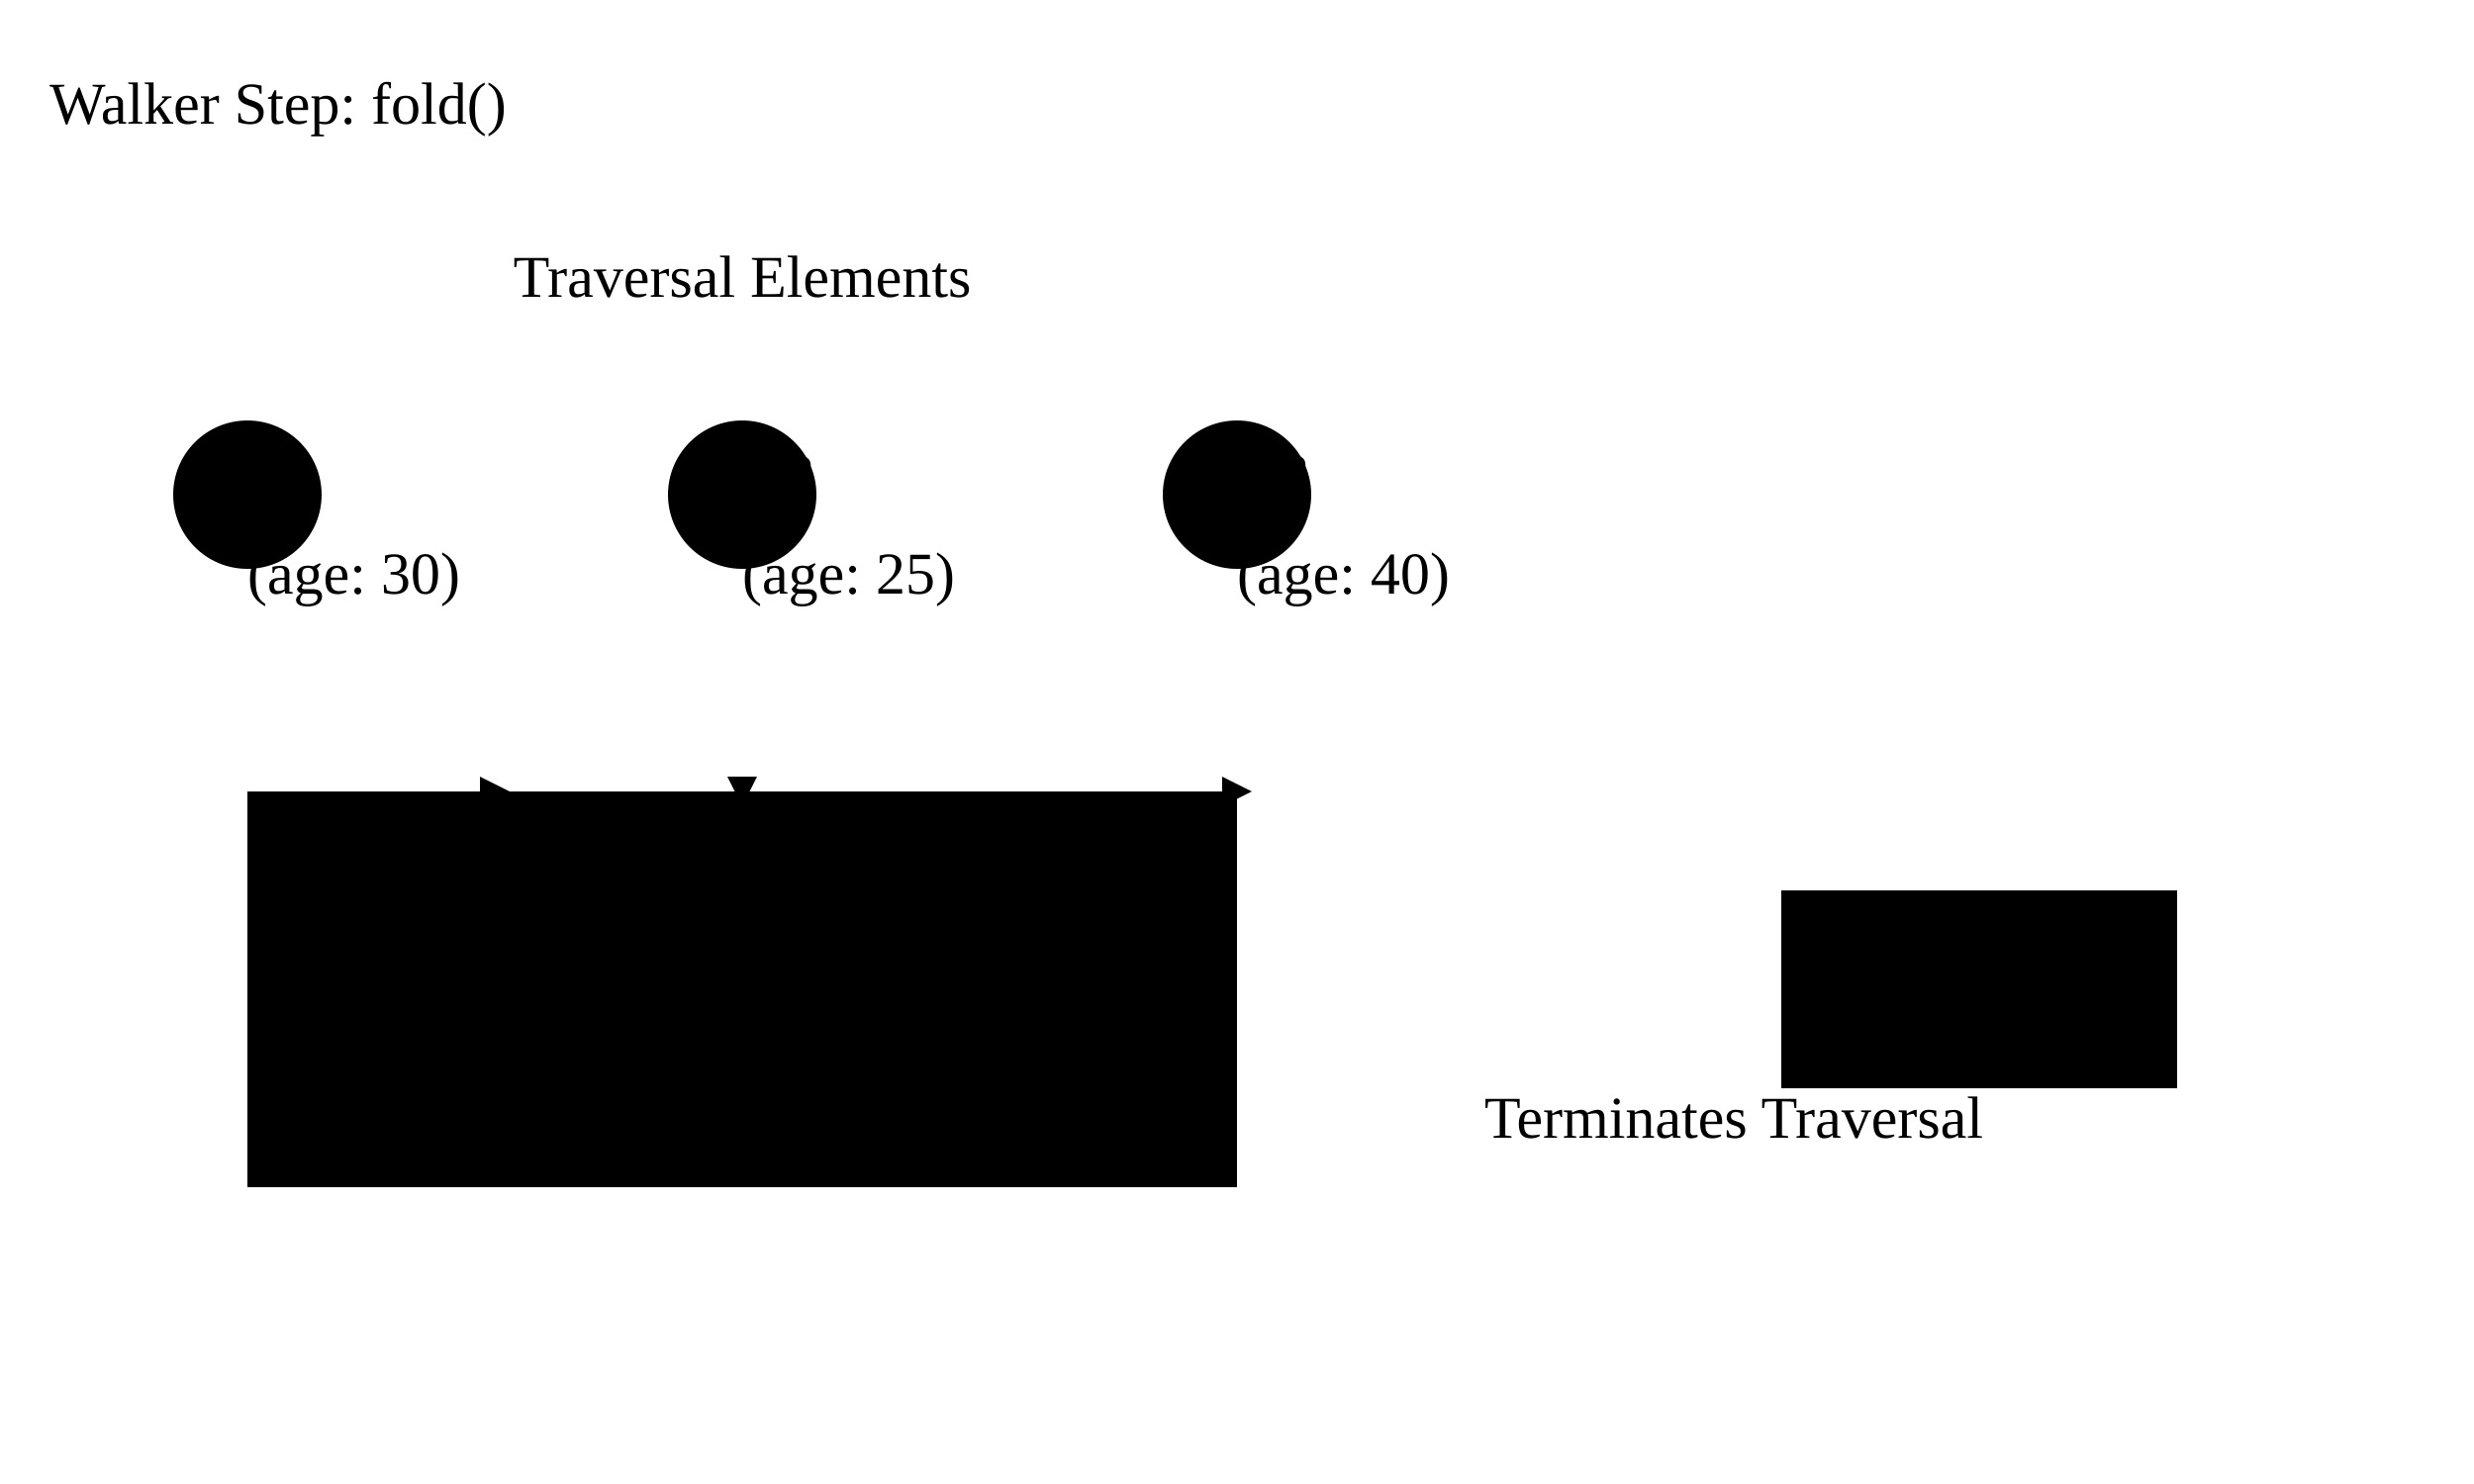
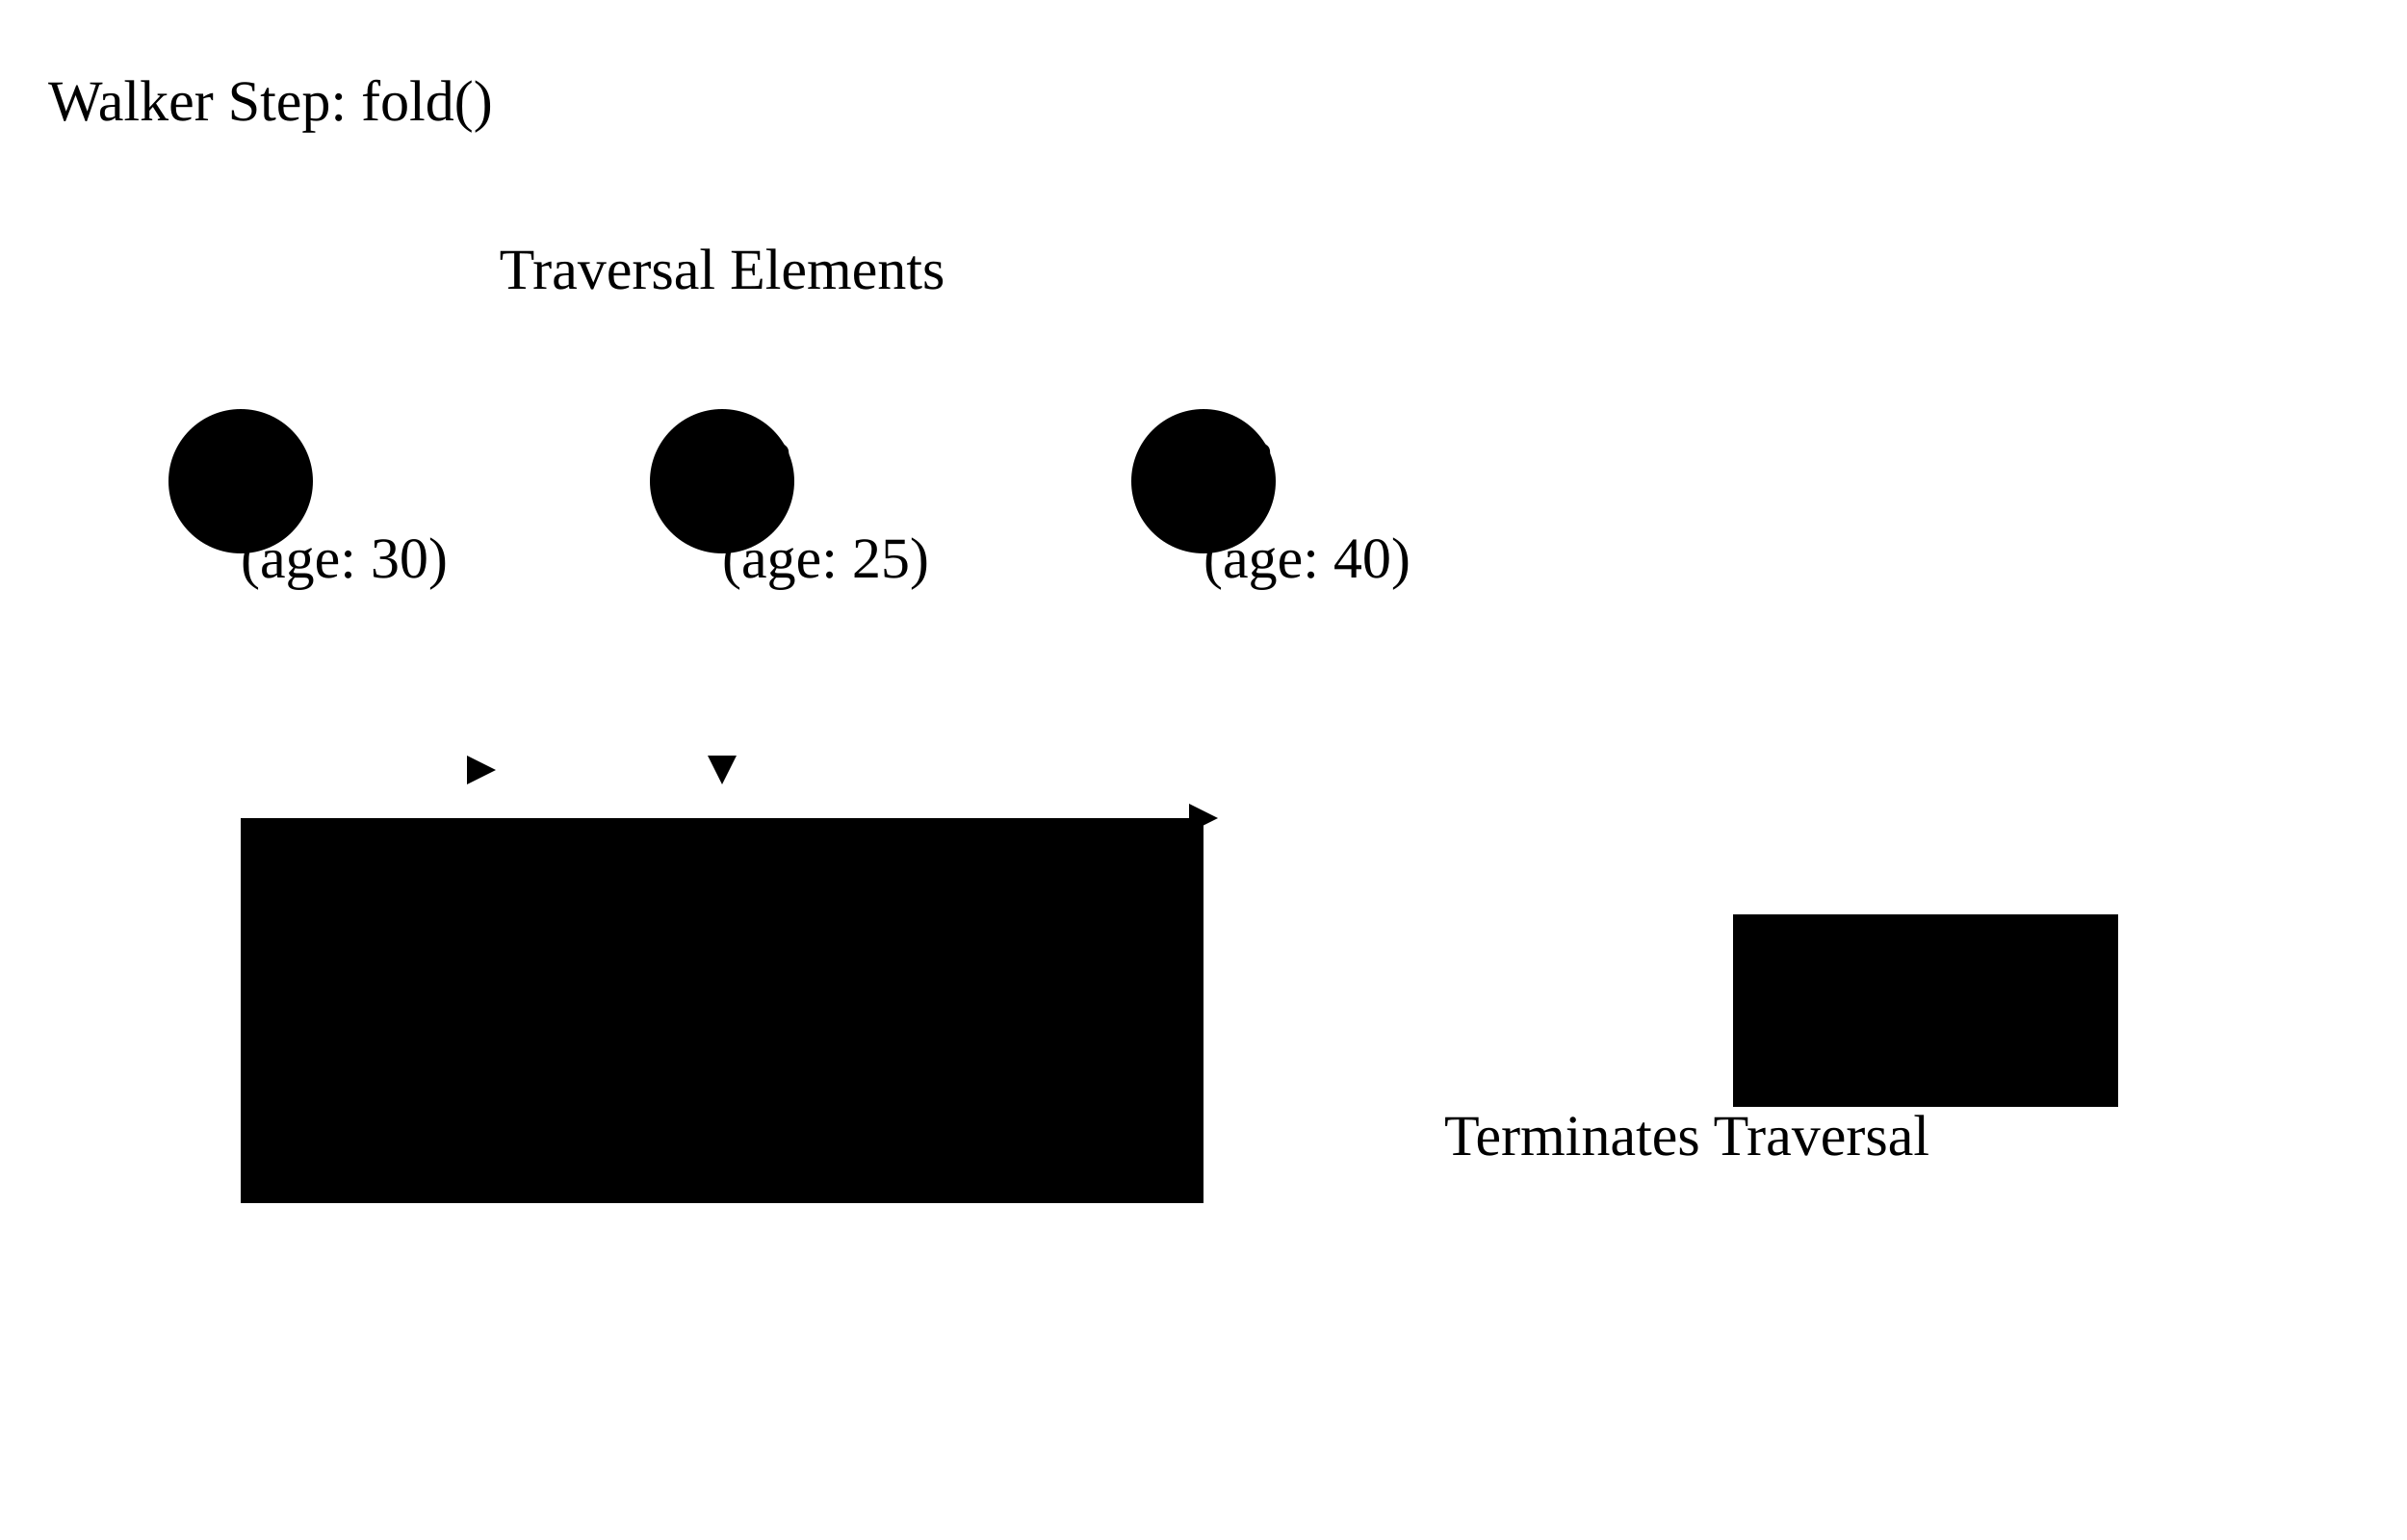
- <svg xmlns="http://www.w3.org/2000/svg" width="500" height="300" viewBox="0 0 500 300">
+ <svg xmlns="http://www.w3.org/2000/svg" width="500" height="320" viewBox="0 0 500 320">
  <defs>
    <marker id="arrowhead" class="marker-arrowhead marker-base" viewBox="0 0 10 10" refX="5" refY="5" markerWidth="6" markerHeight="6" orient="auto-start-reverse">
      <path d="M 0 0 L 10 5 L 0 10 z" />
    </marker>
    <marker id="arrowhead-pointer" class="marker-arrowhead-pointer marker-base" viewBox="0 0 10 10" refX="5" refY="5" markerWidth="6" markerHeight="6" orient="auto-start-reverse">
      <path d="M 0 0 L 10 5 L 0 10 z" />
    </marker>
  </defs>
  <text x="10" y="25" class="step-label halo">Walker Step: <tspan class="code">fold()</tspan>
  </text>
  <text x="150" y="60" class="text-color-muted" text-anchor="middle">Traversal Elements</text>
  <g class="node active" transform="translate(50, 100)">
    <circle r="15" />
    <text class="node-label">V1</text>
    <text class="property-text" y="20">(age: 30)</text>
  </g>
  <g class="node active" transform="translate(150, 100)">
    <circle r="15" />
    <text class="node-label">V2</text>
    <text class="property-text" y="20">(age: 25)</text>
  </g>
  <g class="node active" transform="translate(250, 100)">
    <circle r="15" />
    <text class="node-label">V3</text>
    <text class="property-text" y="20">(age: 40)</text>
  </g>
-   <g transform="translate(150, 200)">
+   <g transform="translate(150, 210)">
    <rect class="index-box" x="-100" y="-40" width="200" height="80" />
    <text class="index-title" y="-25">Accumulator (acc)</text>
    <text class="index-value range" y="0">Initial: 0</text>
    <text class="index-value range" y="15">V1: 0 + 30 = 30</text>
    <text class="index-value range" y="30">V2: 30 + 25 = 55</text>
  </g>
  <line class="scan-pointer" x1="50" y1="130" x2="50" y2="160" marker-end="none" />
  <line class="scan-pointer" x1="50" y1="160" x2="100" y2="160" marker-end="url(#arrowhead-pointer)" />
  <line class="scan-pointer" x1="150" y1="130" x2="150" y2="160" marker-end="url(#arrowhead-pointer)" />
  <line class="scan-pointer" x1="250" y1="130" x2="250" y2="160" marker-end="none" />
-   <line class="scan-pointer" x1="200" y1="160" x2="250" y2="160" marker-end="url(#arrowhead-pointer)" />
-   <g transform="translate(400, 200)">
+   <line class="scan-pointer" x1="200" y1="170" x2="250" y2="170" marker-end="url(#arrowhead-pointer)" />
+   <g transform="translate(400, 210)">
    <rect class="index-box" x="-40" y="-20" width="80" height="40" />
    <text class="index-title" y="-5">Result</text>
    <text class="index-value range" y="15">95</text>
  </g>
-   <line class="step-arrow" x1="250" y1="200" x2="360" y2="200" />
-   <text x="300" y="230" class="text-color-muted" font-size="12px">Terminates Traversal</text>
+   <line class="step-arrow" x1="250" y1="210" x2="360" y2="210" />
+   <text x="300" y="240" class="text-color-muted" font-size="12px">Terminates Traversal</text>
</svg>
